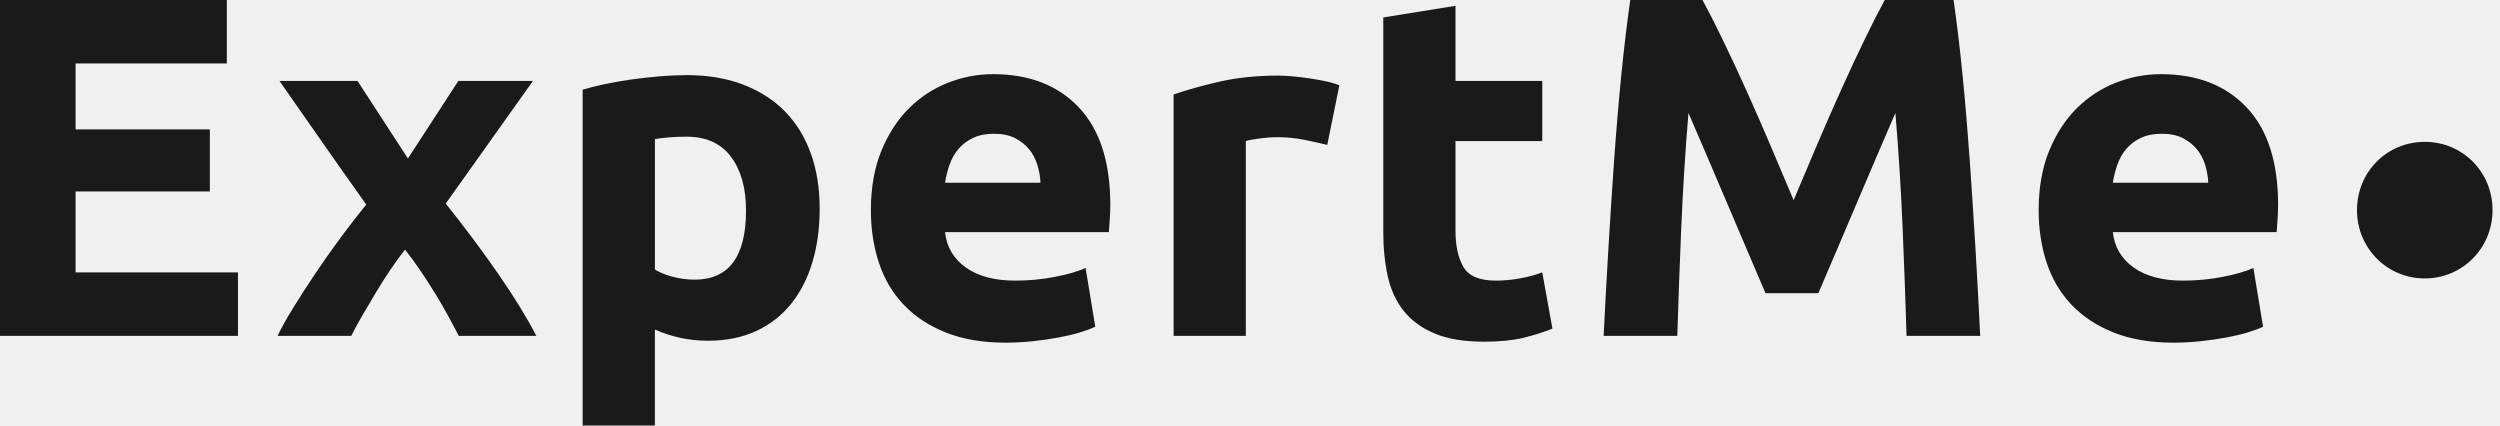
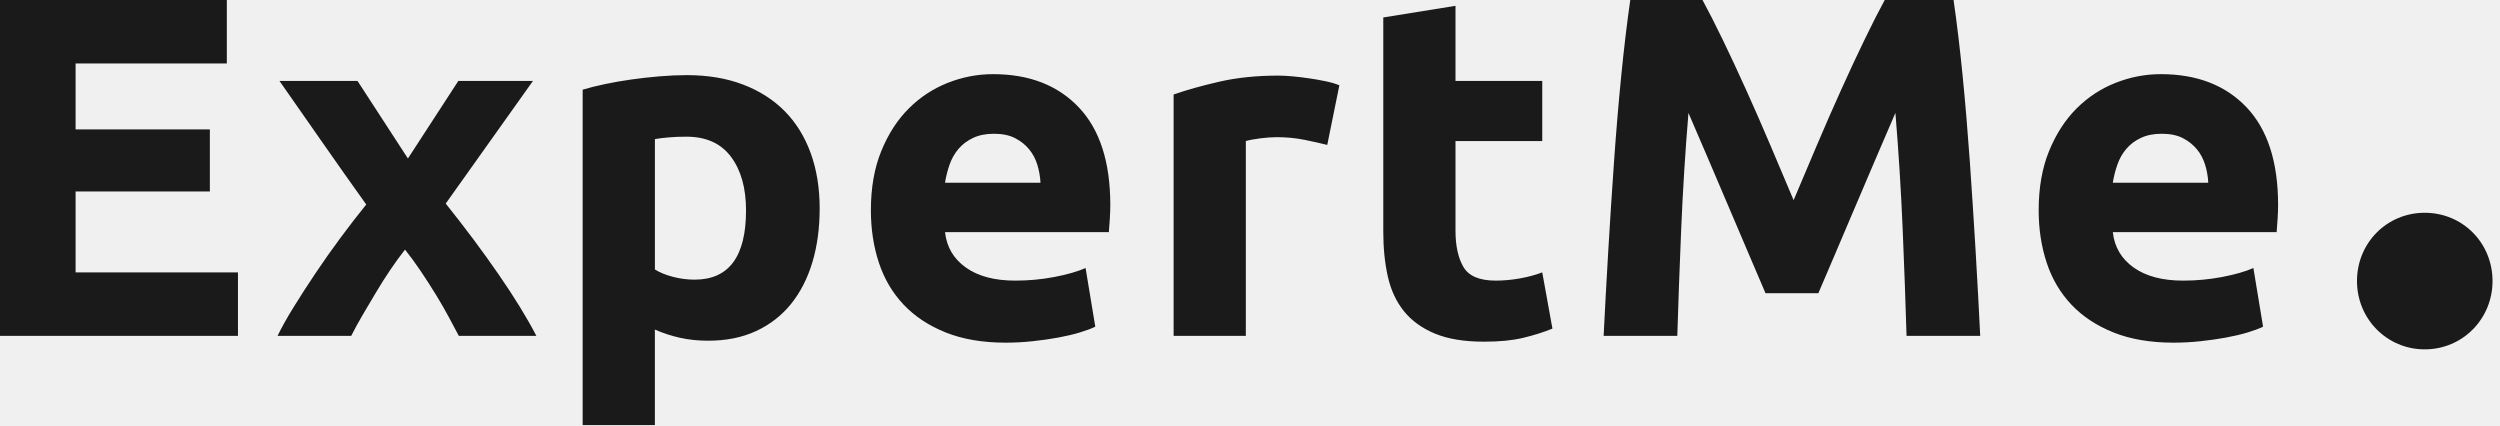
<svg xmlns="http://www.w3.org/2000/svg" width="141" height="24" viewBox="0 0 141 24" fill="none">
-   <g clip-path="url(#clip0_39_169)">
-     <path fill-rule="evenodd" clip-rule="evenodd" d="M13.421 18.943V15.362H4.264V10.797H11.836V7.298H4.264V3.581H12.793V0H0V18.943H13.421ZM19.809 18.943C19.991 18.579 20.205 18.187 20.451 17.768C20.697 17.349 20.948 16.925 21.203 16.497C21.458 16.068 21.727 15.645 22.009 15.226C22.292 14.806 22.57 14.424 22.843 14.078C23.135 14.442 23.431 14.847 23.732 15.294C24.032 15.74 24.319 16.187 24.593 16.633C24.866 17.08 25.112 17.508 25.331 17.918L25.877 18.943H30.251C29.722 17.923 29.012 16.765 28.119 15.472C27.226 14.178 26.233 12.847 25.139 11.481L30.059 4.565H25.85L23.007 8.939L20.164 4.565H15.763C16.565 5.713 17.376 6.875 18.196 8.05C19.016 9.226 19.836 10.387 20.656 11.535C20.183 12.118 19.7 12.743 19.207 13.408C18.715 14.073 18.246 14.738 17.8 15.403C17.353 16.068 16.939 16.711 16.556 17.33C16.173 17.95 15.873 18.488 15.654 18.943H19.809ZM36.935 18.588V24H32.862V5.057C33.227 4.948 33.646 4.843 34.12 4.743C34.594 4.642 35.09 4.556 35.61 4.483C36.129 4.41 36.657 4.351 37.195 4.305C37.733 4.26 38.248 4.237 38.739 4.237C39.924 4.237 40.981 4.415 41.91 4.77C42.84 5.125 43.623 5.626 44.261 6.273C44.899 6.92 45.386 7.708 45.724 8.638C46.061 9.567 46.229 10.606 46.229 11.754C46.229 12.866 46.093 13.877 45.819 14.788C45.546 15.699 45.145 16.483 44.617 17.139C44.088 17.795 43.432 18.305 42.648 18.67C41.865 19.034 40.963 19.216 39.942 19.216C39.377 19.216 38.849 19.162 38.357 19.052C37.865 18.943 37.391 18.788 36.935 18.588ZM39.178 15.772C38.759 15.772 38.344 15.718 37.934 15.608C37.524 15.499 37.192 15.362 36.937 15.198V7.845C37.137 7.809 37.392 7.777 37.702 7.75C38.012 7.722 38.349 7.709 38.714 7.709C39.825 7.709 40.663 8.087 41.228 8.843C41.793 9.599 42.076 10.606 42.076 11.864C42.076 14.469 41.11 15.772 39.178 15.772ZM58.248 19.244C57.737 19.299 57.227 19.326 56.717 19.326C55.423 19.326 54.298 19.134 53.341 18.752C52.384 18.369 51.592 17.845 50.963 17.18C50.334 16.515 49.87 15.727 49.569 14.816C49.268 13.904 49.118 12.92 49.118 11.863C49.118 10.588 49.314 9.472 49.706 8.515C50.097 7.558 50.612 6.761 51.25 6.123C51.888 5.485 52.621 5.002 53.45 4.674C54.279 4.346 55.132 4.182 56.006 4.182C58.047 4.182 59.66 4.806 60.844 6.055C62.029 7.303 62.621 9.139 62.621 11.563C62.621 11.8 62.612 12.059 62.594 12.342C62.576 12.624 62.557 12.875 62.539 13.093H53.3C53.391 13.932 53.783 14.597 54.475 15.089C55.168 15.581 56.097 15.827 57.264 15.827C58.011 15.827 58.744 15.759 59.464 15.622C60.184 15.485 60.772 15.317 61.227 15.116L61.774 18.424C61.555 18.533 61.264 18.642 60.899 18.752C60.535 18.861 60.129 18.957 59.683 19.039C59.236 19.121 58.758 19.189 58.248 19.244ZM58.684 10.305H53.299C53.353 9.959 53.44 9.617 53.558 9.28C53.677 8.943 53.845 8.647 54.064 8.392C54.283 8.137 54.556 7.932 54.884 7.777C55.212 7.622 55.604 7.544 56.06 7.544C56.533 7.544 56.93 7.626 57.249 7.79C57.568 7.954 57.832 8.164 58.041 8.419C58.251 8.674 58.406 8.966 58.506 9.294C58.606 9.622 58.666 9.959 58.684 10.305ZM70.265 7.955V18.943H66.192V5.33C66.921 5.075 67.782 4.834 68.775 4.606C69.768 4.378 70.875 4.264 72.096 4.264C72.315 4.264 72.579 4.278 72.889 4.305C73.199 4.333 73.508 4.369 73.818 4.415C74.128 4.46 74.438 4.515 74.748 4.579C75.057 4.642 75.322 4.72 75.54 4.811L74.857 8.173C74.493 8.082 74.064 7.986 73.572 7.886C73.08 7.786 72.552 7.736 71.987 7.736C71.732 7.736 71.426 7.759 71.071 7.804C70.716 7.85 70.447 7.9 70.265 7.955ZM83.703 19.271C84.577 19.271 85.315 19.198 85.917 19.052C86.518 18.907 87.065 18.734 87.557 18.533L86.983 15.362C86.6 15.508 86.176 15.622 85.712 15.704C85.247 15.786 84.796 15.827 84.359 15.827C83.447 15.827 82.841 15.572 82.541 15.062C82.24 14.551 82.09 13.868 82.09 13.011V7.955H86.983V4.565H82.09V0.328L78.017 0.984V13.066C78.017 13.995 78.103 14.843 78.276 15.608C78.45 16.374 78.755 17.025 79.192 17.563C79.63 18.1 80.213 18.52 80.942 18.82C81.671 19.121 82.591 19.271 83.703 19.271ZM94.819 12.929C94.728 15.098 94.655 17.103 94.6 18.943H90.445C90.518 17.449 90.605 15.854 90.705 14.159C90.805 12.465 90.914 10.774 91.033 9.089C91.151 7.403 91.288 5.781 91.443 4.223C91.598 2.665 91.766 1.257 91.948 0H96.021C96.35 0.601 96.728 1.344 97.156 2.228C97.584 3.112 98.031 4.068 98.495 5.098C98.96 6.128 99.42 7.18 99.876 8.255C100.331 9.33 100.759 10.342 101.16 11.289C101.561 10.342 101.99 9.33 102.445 8.255C102.901 7.18 103.361 6.128 103.826 5.098C104.29 4.068 104.737 3.112 105.165 2.228C105.593 1.344 105.971 0.601 106.299 0H110.181C110.363 1.257 110.532 2.665 110.687 4.223C110.842 5.781 110.978 7.403 111.097 9.089C111.215 10.774 111.324 12.465 111.425 14.159C111.525 15.854 111.611 17.449 111.684 18.943H107.529C107.475 17.103 107.402 15.098 107.311 12.929C107.22 10.761 107.083 8.574 106.901 6.369C106.573 7.134 106.208 7.982 105.807 8.911C105.406 9.841 105.01 10.77 104.618 11.699C104.226 12.629 103.848 13.517 103.484 14.364C103.119 15.212 102.81 15.936 102.554 16.538H99.575C99.32 15.936 99.01 15.212 98.646 14.364C98.281 13.517 97.903 12.629 97.511 11.699C97.119 10.77 96.723 9.841 96.322 8.911C95.921 7.982 95.557 7.134 95.229 6.369C95.046 8.574 94.91 10.761 94.819 12.929ZM122.58 19.326C123.091 19.326 123.601 19.299 124.111 19.244C124.621 19.189 125.1 19.121 125.546 19.039C125.993 18.957 126.398 18.861 126.763 18.752C127.127 18.642 127.419 18.533 127.637 18.424L127.091 15.116C126.635 15.317 126.047 15.485 125.328 15.622C124.608 15.759 123.874 15.827 123.127 15.827C121.961 15.827 121.031 15.581 120.339 15.089C119.646 14.597 119.255 13.932 119.163 13.093H128.403C128.421 12.875 128.439 12.624 128.457 12.342C128.476 12.059 128.485 11.8 128.485 11.563C128.485 9.139 127.892 7.303 126.708 6.055C125.523 4.806 123.911 4.182 121.87 4.182C120.995 4.182 120.143 4.346 119.314 4.674C118.485 5.002 117.751 5.485 117.113 6.123C116.476 6.761 115.961 7.558 115.569 8.515C115.177 9.472 114.981 10.588 114.981 11.863C114.981 12.92 115.132 13.904 115.432 14.816C115.733 15.727 116.198 16.515 116.826 17.18C117.455 17.845 118.248 18.369 119.204 18.752C120.161 19.134 121.287 19.326 122.58 19.326ZM119.162 10.305H124.547C124.529 9.959 124.47 9.622 124.37 9.294C124.269 8.966 124.114 8.674 123.905 8.419C123.695 8.164 123.431 7.954 123.112 7.79C122.793 7.626 122.397 7.544 121.923 7.544C121.467 7.544 121.076 7.622 120.748 7.777C120.42 7.932 120.146 8.137 119.928 8.392C119.709 8.647 119.54 8.943 119.422 9.28C119.303 9.617 119.217 9.959 119.162 10.305Z" fill="#1A1A1A" />
-     <path fill-rule="evenodd" clip-rule="evenodd" d="M136.756 15.704C134.619 15.704 132.934 13.982 132.934 11.852C132.934 9.699 134.619 8 136.756 8C138.893 8 140.579 9.699 140.579 11.852C140.579 13.982 138.893 15.704 136.756 15.704Z" fill="#1A1A1A" />
+   <g clip-path="url(#clip0_89_314)">
+     <mask id="mask0_89_314" style="mask-type:luminance" maskUnits="userSpaceOnUse" x="0" y="0" width="141" height="24">
+       <path d="M141 0H0V24H141V0Z" fill="white" />
+     </mask>
+     <g mask="url(#mask0_89_314)">
+       <path fill-rule="evenodd" clip-rule="evenodd" d="M13.421 18.943V15.362H4.264V10.797H11.836V7.298H4.264V3.581H12.793V0H0V18.943H13.421ZM19.809 18.943C19.991 18.579 20.205 18.187 20.451 17.768C20.697 17.349 20.948 16.925 21.203 16.497C21.458 16.068 21.727 15.645 22.009 15.226C22.292 14.806 22.57 14.424 22.843 14.078C23.135 14.442 23.431 14.847 23.732 15.294C24.032 15.74 24.319 16.187 24.593 16.633C24.866 17.08 25.112 17.508 25.331 17.918L25.877 18.943H30.251C29.722 17.923 29.012 16.765 28.119 15.472C27.226 14.178 26.233 12.847 25.139 11.481L30.059 4.565H25.85L23.007 8.939L20.164 4.565H15.763C16.565 5.713 17.376 6.875 18.196 8.05C19.016 9.226 19.836 10.387 20.656 11.535C20.183 12.118 19.7 12.743 19.207 13.408C18.715 14.073 18.246 14.738 17.8 15.403C17.353 16.068 16.939 16.711 16.556 17.33C16.173 17.95 15.873 18.488 15.654 18.943H19.809ZM36.935 18.588V24H32.862V5.057C33.227 4.948 33.646 4.843 34.12 4.743C34.594 4.642 35.09 4.556 35.61 4.483C36.129 4.41 36.657 4.351 37.195 4.305C37.733 4.26 38.248 4.237 38.739 4.237C39.924 4.237 40.981 4.415 41.91 4.77C42.84 5.125 43.623 5.626 44.261 6.273C44.899 6.92 45.386 7.708 45.724 8.638C46.061 9.567 46.229 10.606 46.229 11.754C46.229 12.866 46.093 13.877 45.819 14.788C45.546 15.699 45.145 16.483 44.617 17.139C44.088 17.795 43.432 18.305 42.648 18.67C41.865 19.034 40.963 19.216 39.942 19.216C39.377 19.216 38.849 19.162 38.357 19.052C37.865 18.943 37.391 18.788 36.935 18.588ZM39.178 15.772C38.759 15.772 38.344 15.718 37.934 15.608C37.524 15.499 37.192 15.362 36.937 15.198V7.845C37.137 7.809 37.392 7.777 37.702 7.75C38.012 7.722 38.349 7.709 38.714 7.709C39.825 7.709 40.663 8.087 41.228 8.843C41.793 9.599 42.076 10.606 42.076 11.864C42.076 14.469 41.11 15.772 39.178 15.772ZM58.248 19.244C57.737 19.299 57.227 19.326 56.717 19.326C55.423 19.326 54.298 19.134 53.341 18.752C52.384 18.369 51.592 17.845 50.963 17.18C50.334 16.515 49.87 15.727 49.569 14.816C49.268 13.904 49.118 12.92 49.118 11.863C49.118 10.588 49.314 9.472 49.706 8.515C50.097 7.558 50.612 6.761 51.25 6.123C51.888 5.485 52.621 5.002 53.45 4.674C54.279 4.346 55.132 4.182 56.006 4.182C58.047 4.182 59.66 4.806 60.844 6.055C62.029 7.303 62.621 9.139 62.621 11.563C62.621 11.8 62.612 12.059 62.594 12.342C62.576 12.624 62.557 12.875 62.539 13.093H53.3C53.391 13.932 53.783 14.597 54.475 15.089C55.168 15.581 56.097 15.827 57.264 15.827C58.011 15.827 58.744 15.759 59.464 15.622C60.184 15.485 60.772 15.317 61.227 15.116L61.774 18.424C61.555 18.533 61.264 18.642 60.899 18.752C60.535 18.861 60.129 18.957 59.683 19.039C59.236 19.121 58.758 19.189 58.248 19.244ZM58.684 10.305H53.299C53.353 9.959 53.44 9.617 53.558 9.28C53.677 8.943 53.845 8.647 54.064 8.392C54.283 8.137 54.556 7.932 54.884 7.777C55.212 7.622 55.604 7.544 56.06 7.544C56.533 7.544 56.93 7.626 57.249 7.79C57.568 7.954 57.832 8.164 58.041 8.419C58.251 8.674 58.406 8.966 58.506 9.294C58.606 9.622 58.666 9.959 58.684 10.305ZM70.265 7.955V18.943H66.192V5.33C66.921 5.075 67.782 4.834 68.775 4.606C69.768 4.378 70.875 4.264 72.096 4.264C72.315 4.264 72.579 4.278 72.889 4.305C73.199 4.333 73.508 4.369 73.818 4.415C74.128 4.46 74.438 4.515 74.748 4.579C75.057 4.642 75.322 4.72 75.54 4.811L74.857 8.173C74.493 8.082 74.064 7.986 73.572 7.886C73.08 7.786 72.552 7.736 71.987 7.736C71.732 7.736 71.426 7.759 71.071 7.804C70.716 7.85 70.447 7.9 70.265 7.955ZM83.703 19.271C84.577 19.271 85.315 19.198 85.917 19.052C86.518 18.907 87.065 18.734 87.557 18.533L86.983 15.362C86.6 15.508 86.176 15.622 85.712 15.704C85.247 15.786 84.796 15.827 84.359 15.827C83.447 15.827 82.841 15.572 82.541 15.062C82.24 14.551 82.09 13.868 82.09 13.011V7.955H86.983V4.565H82.09V0.328L78.017 0.984V13.066C78.017 13.995 78.103 14.843 78.276 15.608C78.45 16.374 78.755 17.025 79.192 17.563C79.63 18.1 80.213 18.52 80.942 18.82C81.671 19.121 82.591 19.271 83.703 19.271ZM94.819 12.929C94.728 15.098 94.655 17.103 94.6 18.943H90.445C90.518 17.449 90.605 15.854 90.705 14.159C90.805 12.465 90.914 10.774 91.033 9.089C91.151 7.403 91.288 5.781 91.443 4.223C91.598 2.665 91.766 1.257 91.948 0H96.021C96.35 0.601 96.728 1.344 97.156 2.228C97.584 3.112 98.031 4.068 98.495 5.098C98.96 6.128 99.42 7.18 99.876 8.255C100.331 9.33 100.759 10.342 101.16 11.289C101.561 10.342 101.99 9.33 102.445 8.255C102.901 7.18 103.361 6.128 103.826 5.098C104.29 4.068 104.737 3.112 105.165 2.228C105.593 1.344 105.971 0.601 106.299 0H110.181C110.363 1.257 110.532 2.665 110.687 4.223C110.842 5.781 110.978 7.403 111.097 9.089C111.215 10.774 111.324 12.465 111.425 14.159C111.525 15.854 111.611 17.449 111.684 18.943H107.529C107.475 17.103 107.402 15.098 107.311 12.929C107.22 10.761 107.083 8.574 106.901 6.369C106.573 7.134 106.208 7.982 105.807 8.911C105.406 9.841 105.01 10.77 104.618 11.699C104.226 12.629 103.848 13.517 103.484 14.364C103.119 15.212 102.81 15.936 102.554 16.538H99.575C99.32 15.936 99.01 15.212 98.646 14.364C98.281 13.517 97.903 12.629 97.511 11.699C97.119 10.77 96.723 9.841 96.322 8.911C95.921 7.982 95.557 7.134 95.229 6.369C95.046 8.574 94.91 10.761 94.819 12.929ZM122.58 19.326C123.091 19.326 123.601 19.299 124.111 19.244C124.621 19.189 125.1 19.121 125.546 19.039C125.993 18.957 126.398 18.861 126.763 18.752C127.127 18.642 127.419 18.533 127.637 18.424L127.091 15.116C126.635 15.317 126.047 15.485 125.328 15.622C124.608 15.759 123.874 15.827 123.127 15.827C121.961 15.827 121.031 15.581 120.339 15.089C119.646 14.597 119.255 13.932 119.163 13.093H128.403C128.421 12.875 128.439 12.624 128.457 12.342C128.476 12.059 128.485 11.8 128.485 11.563C128.485 9.139 127.892 7.303 126.708 6.055C125.523 4.806 123.911 4.182 121.87 4.182C120.995 4.182 120.143 4.346 119.314 4.674C118.485 5.002 117.751 5.485 117.113 6.123C116.476 6.761 115.961 7.558 115.569 8.515C115.177 9.472 114.981 10.588 114.981 11.863C114.981 12.92 115.132 13.904 115.432 14.816C115.733 15.727 116.198 16.515 116.826 17.18C117.455 17.845 118.248 18.369 119.204 18.752C120.161 19.134 121.287 19.326 122.58 19.326ZM119.162 10.305H124.547C124.529 9.959 124.47 9.622 124.37 9.294C124.269 8.966 124.114 8.674 123.905 8.419C123.695 8.164 123.431 7.954 123.112 7.79C122.793 7.626 122.397 7.544 121.923 7.544C121.467 7.544 121.076 7.622 120.748 7.777C120.42 7.932 120.146 8.137 119.928 8.392C119.709 8.647 119.54 8.943 119.422 9.28C119.303 9.617 119.217 9.959 119.162 10.305Z" fill="#1A1A1A" />
+       <path fill-rule="evenodd" clip-rule="evenodd" d="M136.756 19.704C134.619 19.704 132.934 17.982 132.934 15.852C132.934 13.699 134.619 12 136.756 12C138.893 12 140.579 13.699 140.579 15.852C140.579 17.982 138.893 19.704 136.756 19.704Z" fill="#1A1A1A" />
+     </g>
  </g>
  <defs>
-     <clipPath id="clip0_39_169">
+     <clipPath id="clip0_89_314">
      <rect width="141" height="24" fill="white" />
    </clipPath>
  </defs>
</svg>
